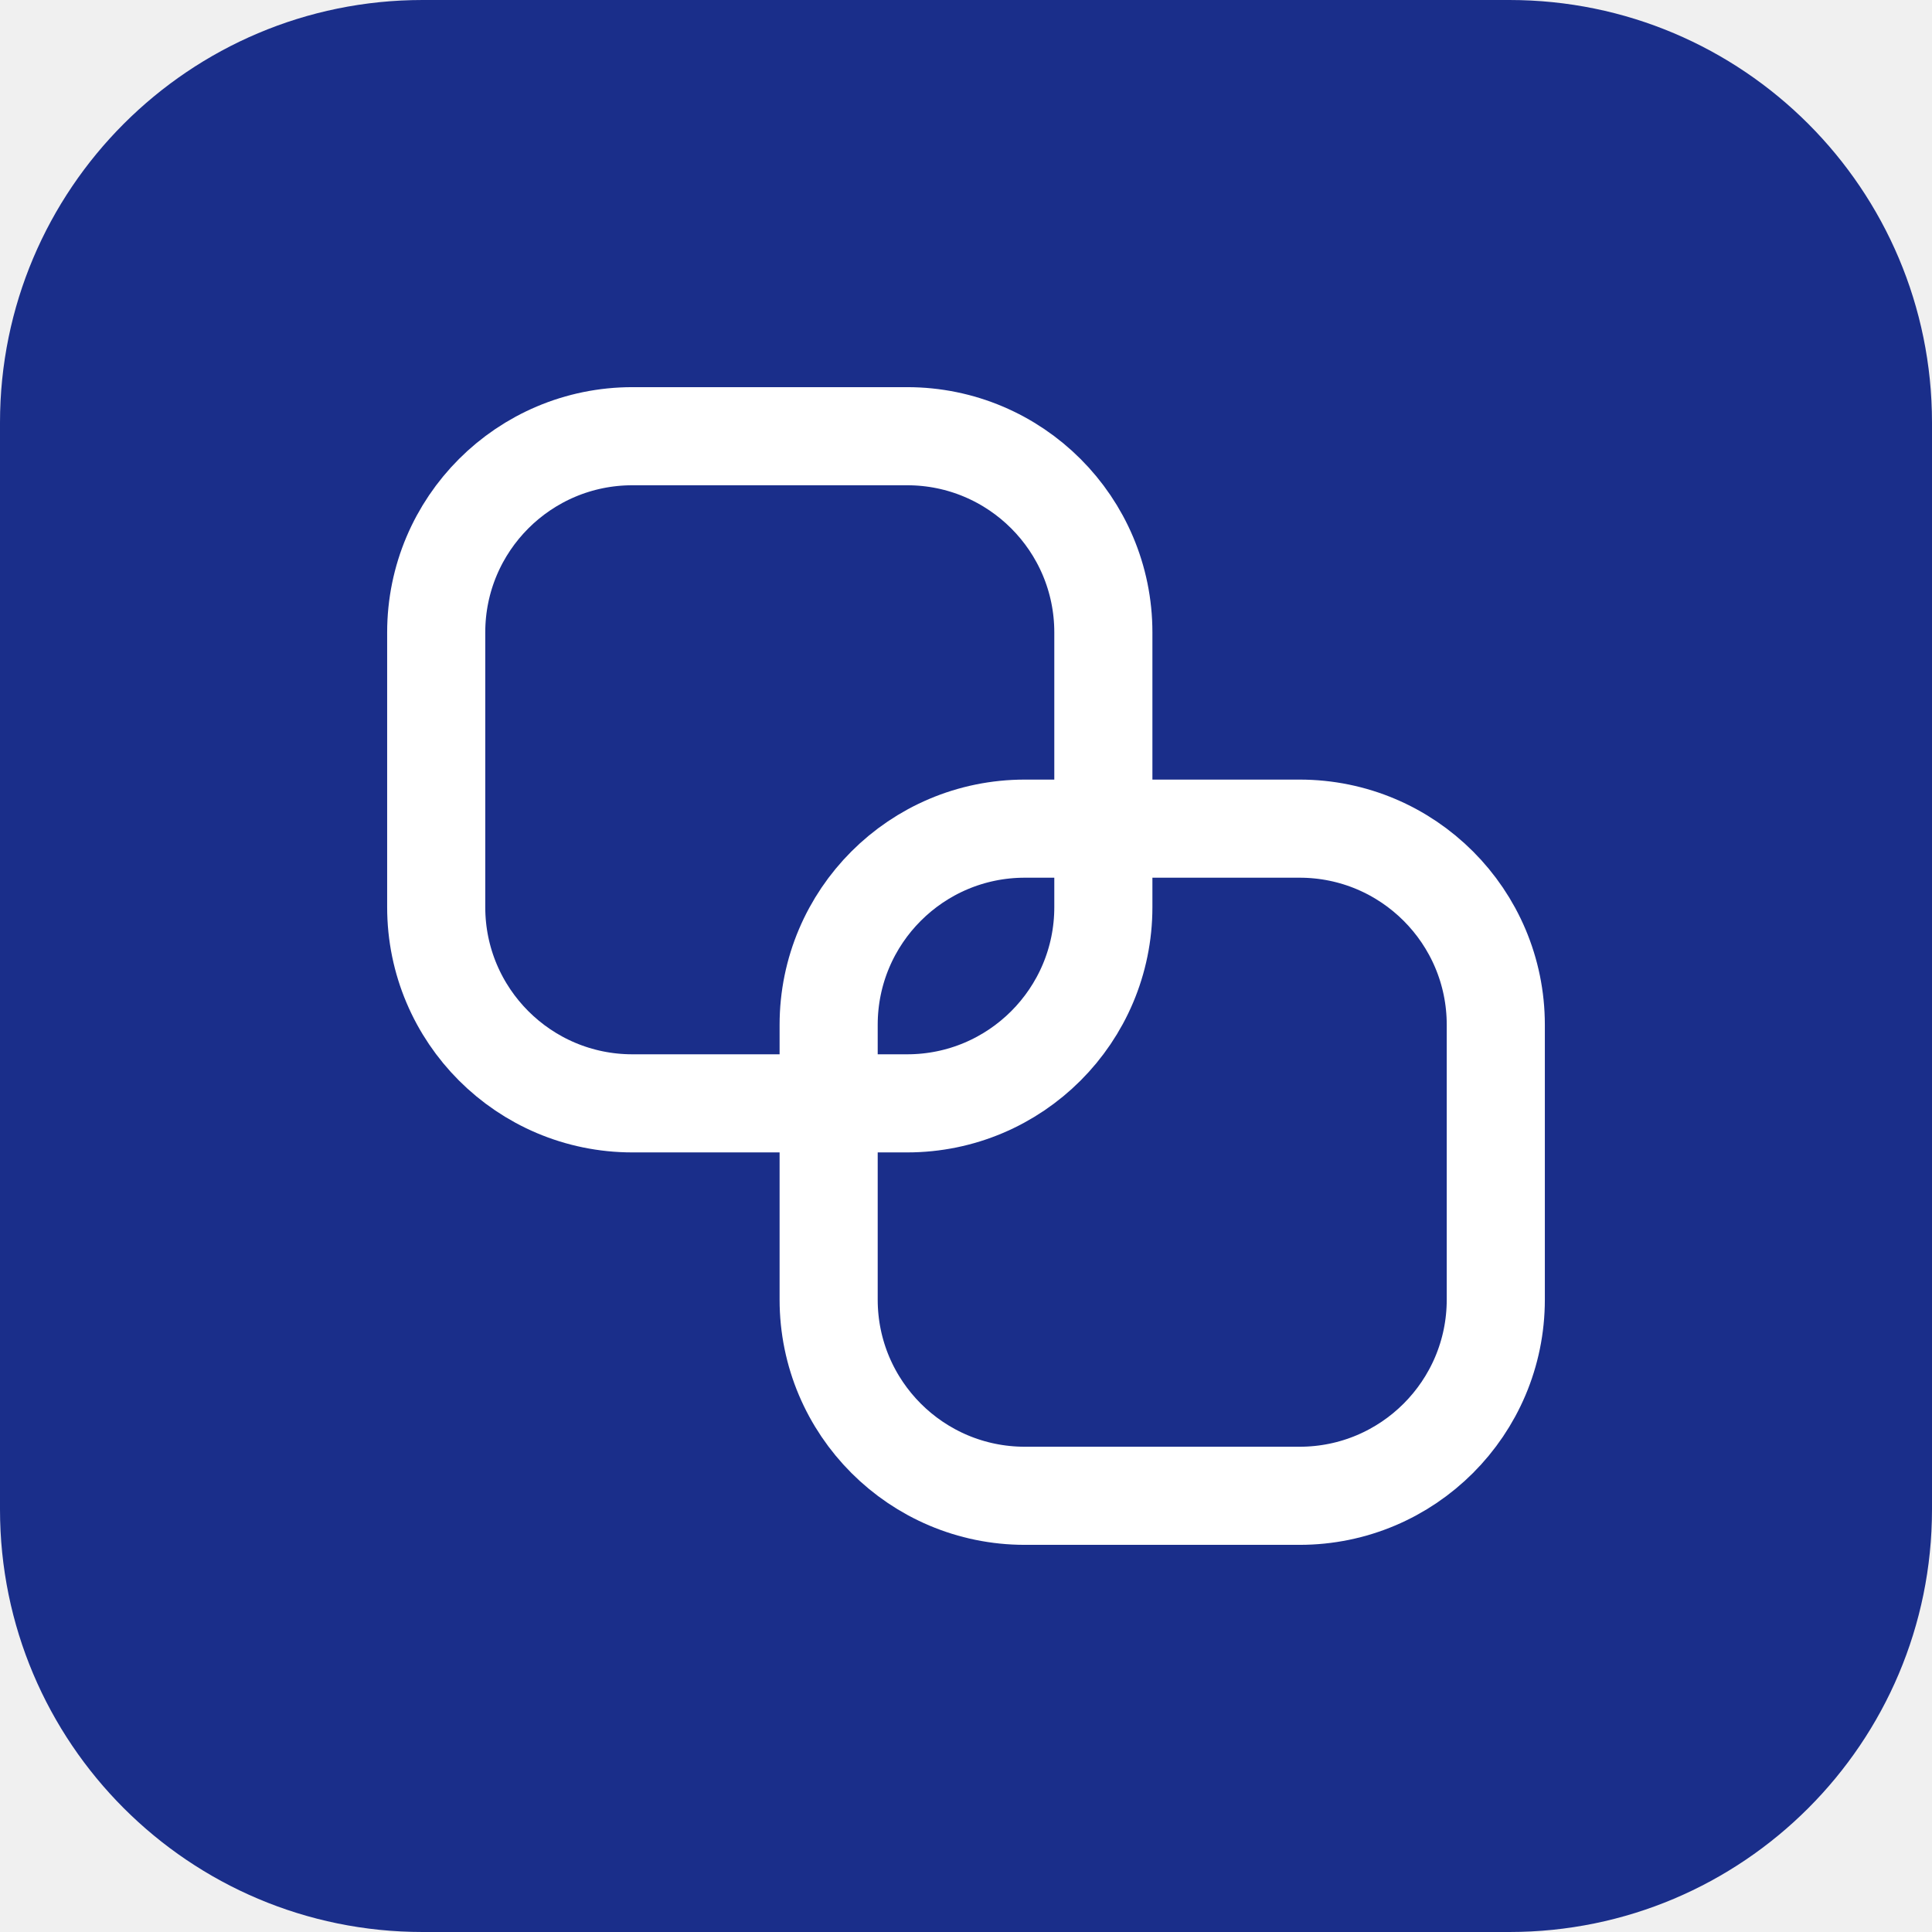
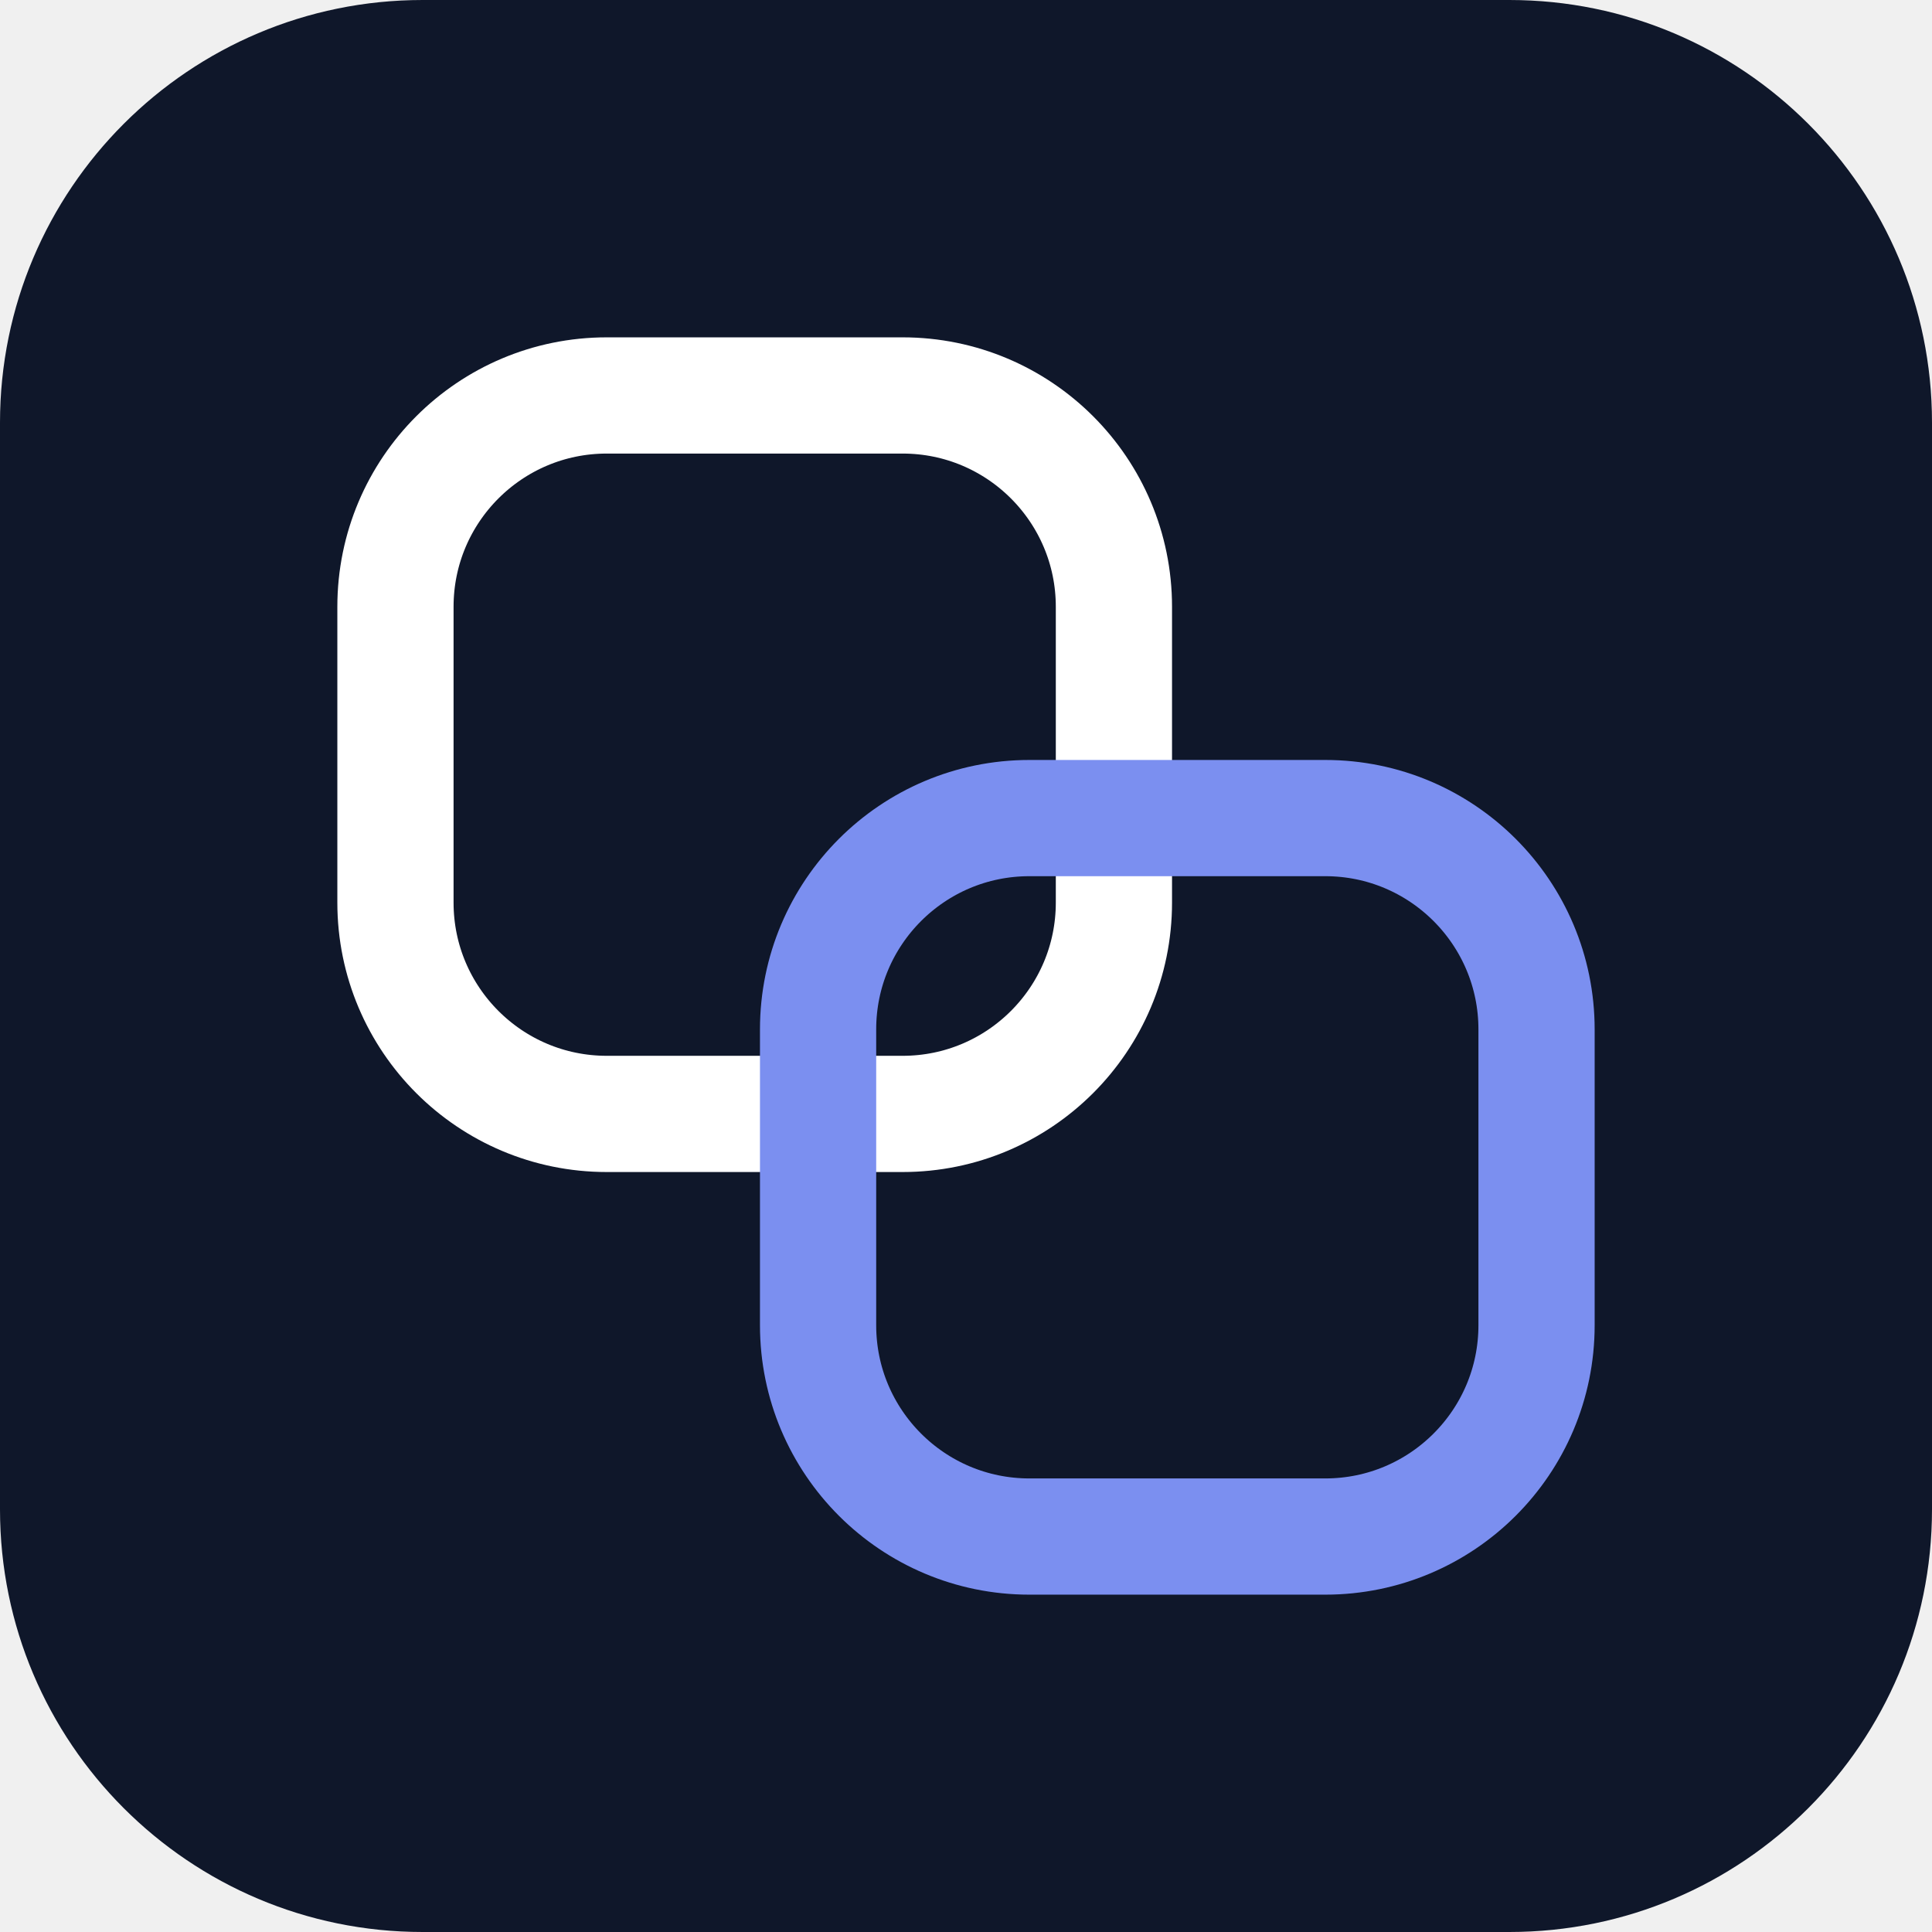
<svg xmlns="http://www.w3.org/2000/svg" viewBox="0 0 64 64" width="64" height="64">
-   <rect width="64" height="64" rx="14" fill="#1a2e8a" />
-   <g transform="translate(11.2 11.2) scale(0.65)">
-     <rect x="5" y="5" width="34" height="34" rx="10" fill="none" stroke="#ffffff" stroke-width="5" />
-     <rect x="25" y="25" width="34" height="34" rx="10" fill="none" stroke="#ffffff" stroke-width="5" />
+   <rect width="64" height="64" rx="14" fill="#0f172a" />
+   <g transform="translate(9.6 9.6) scale(0.7)">
+     <rect x="5" y="5" width="34" height="34" rx="10" fill="none" stroke="#ffffff" stroke-width="5.5" />
+     <rect x="25" y="25" width="34" height="34" rx="10" fill="none" stroke="#7b8ff0" stroke-width="5.5" />
  </g>
</svg>
